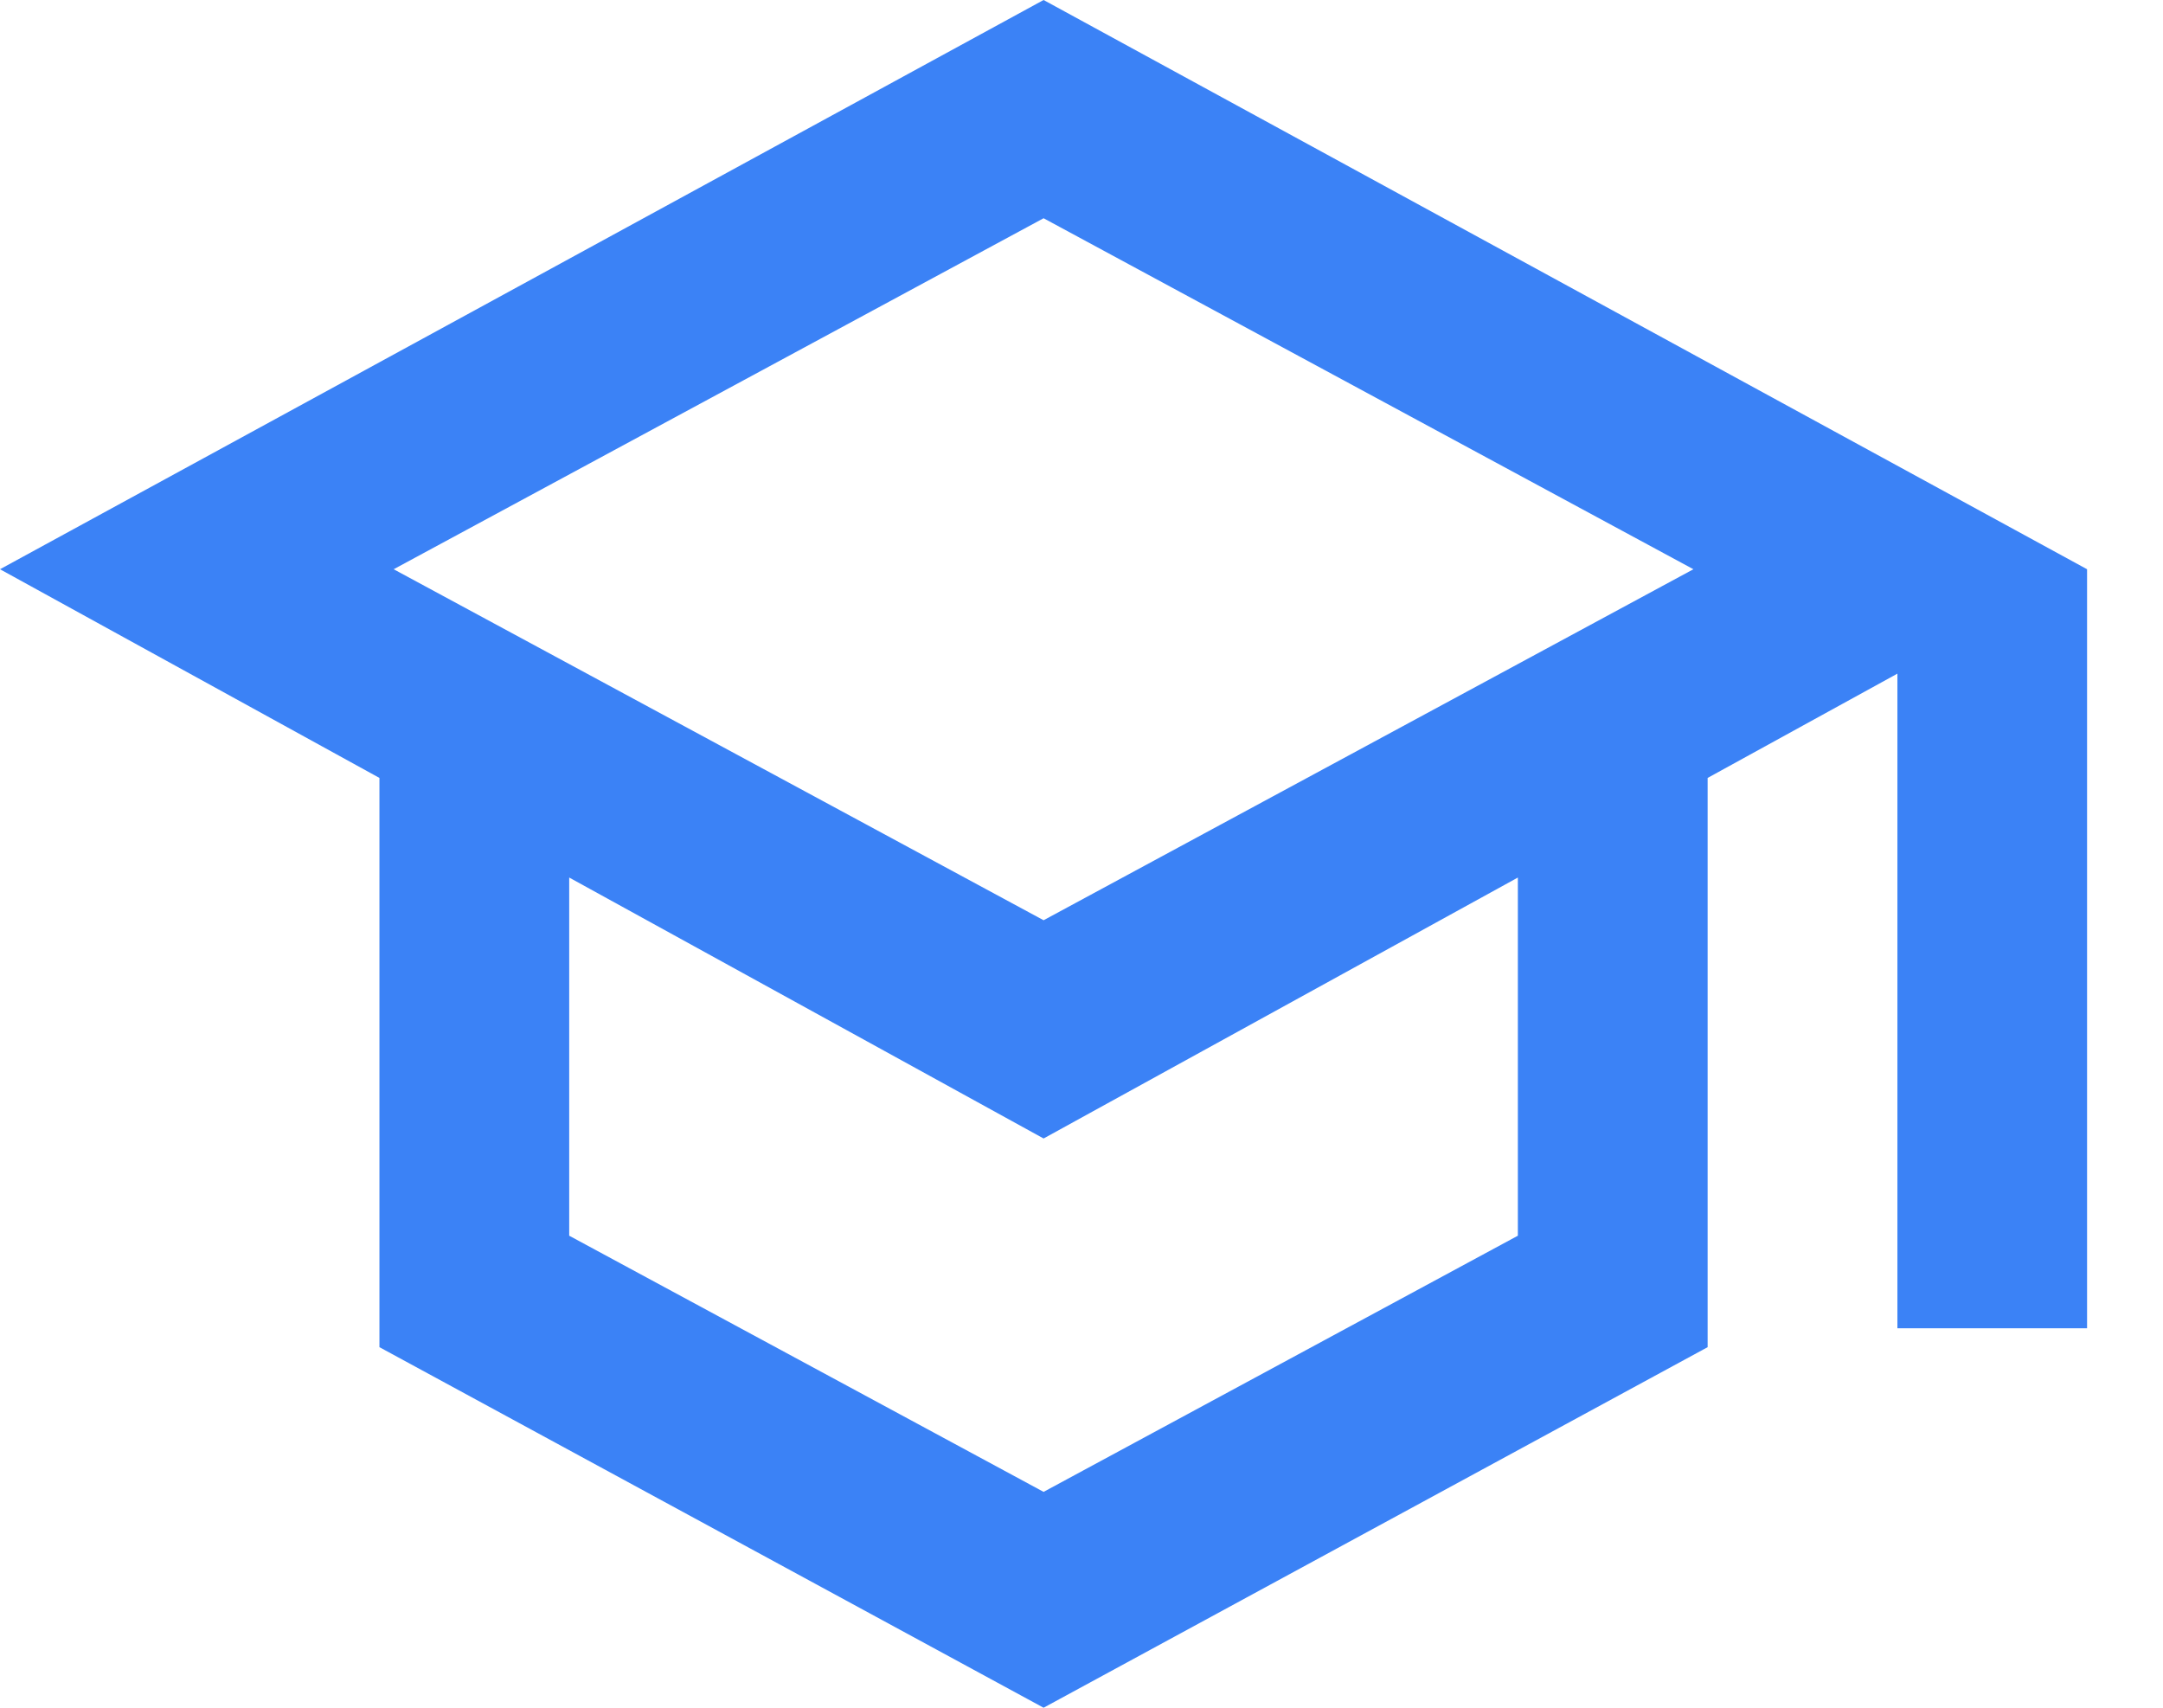
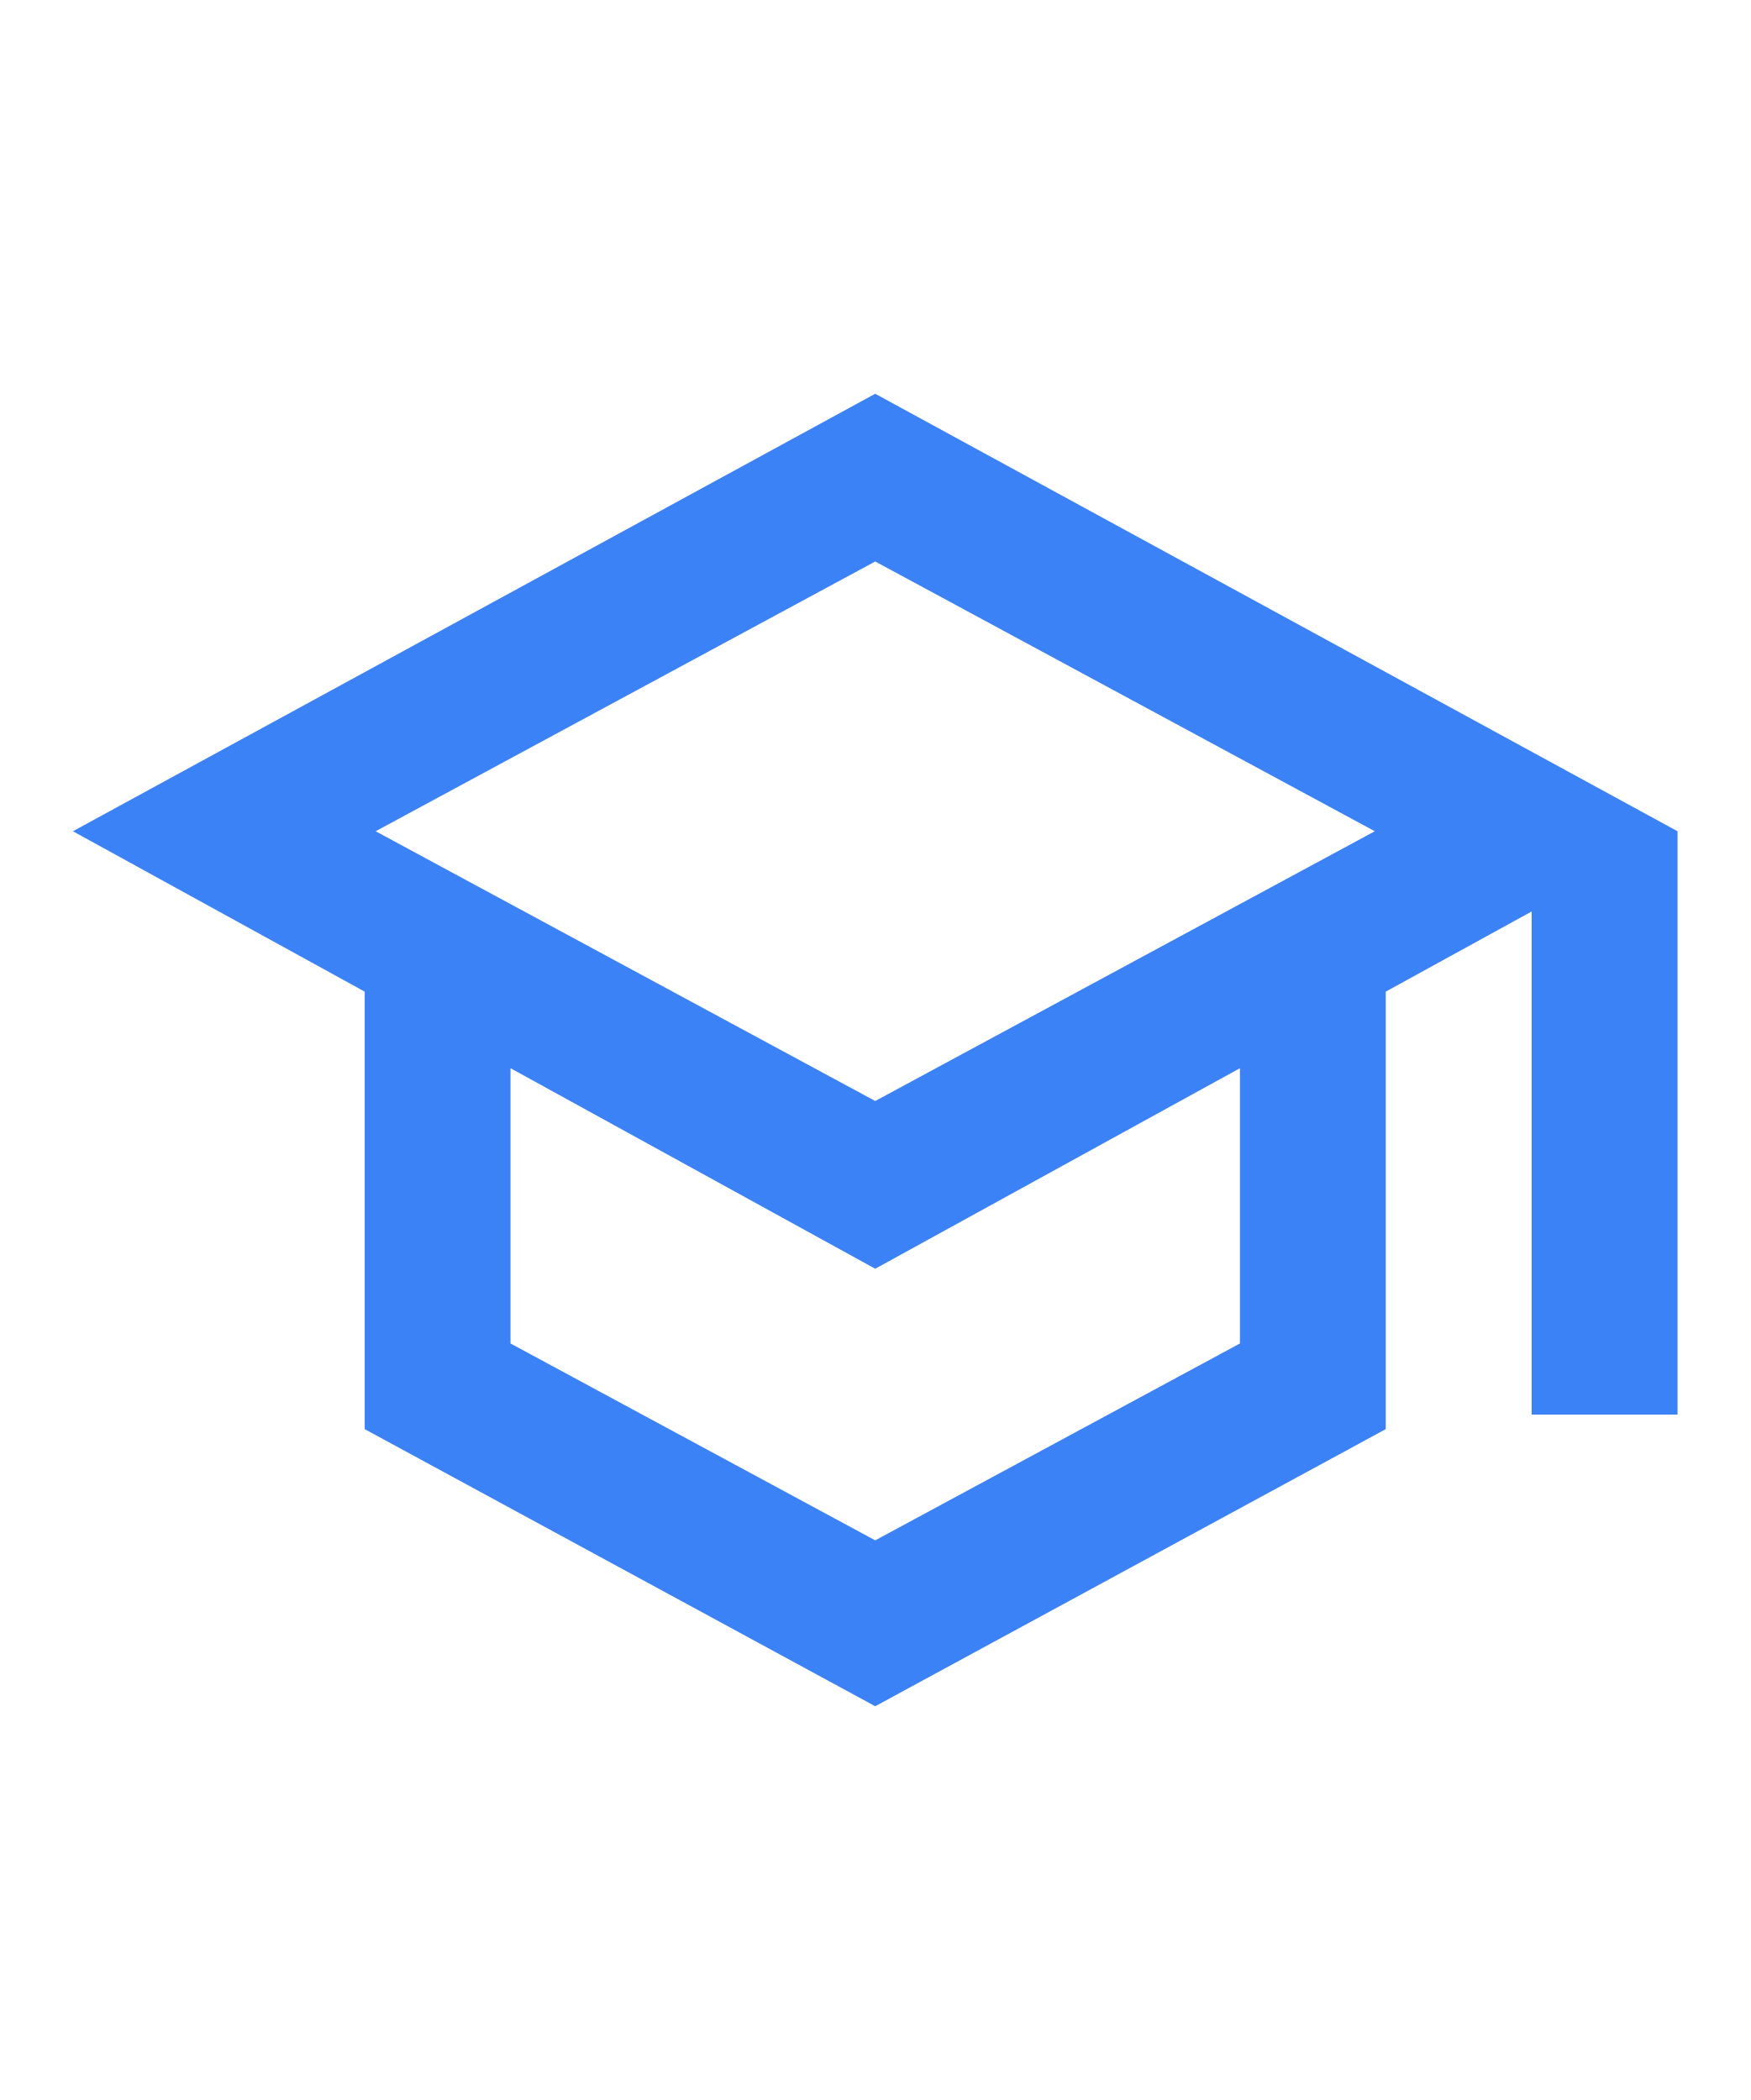
- <svg xmlns="http://www.w3.org/2000/svg" width="19" height="15" viewBox="0 0 19 15" fill="none">
-   <path d="M9.167 15L3.333 11.833V6.833L0 5L9.167 0L18.333 5V11.667H16.667V5.917L15 6.833V11.833L9.167 15ZM9.167 8.083L14.875 5L9.167 1.917L3.458 5L9.167 8.083ZM9.167 13.104L13.333 10.854V7.708L9.167 10L5 7.708V10.854L9.167 13.104Z" fill="#3B82F6" />
+ <svg xmlns="http://www.w3.org/2000/svg" width="20" height="24" viewBox="0 0 20 24" fill="none">
+   <path d="M10 19.5L4.167 16.333V11.333L0.833 9.5L10 4.5L19.167 9.5V16.167H17.5V10.417L15.833 11.333V16.333L10 19.5ZM10 12.583L15.708 9.5L10 6.417L4.292 9.5L10 12.583ZM10 17.604L14.167 15.354V12.208L10 14.5L5.833 12.208V15.354L10 17.604Z" fill="#3B82F6" />
</svg>
